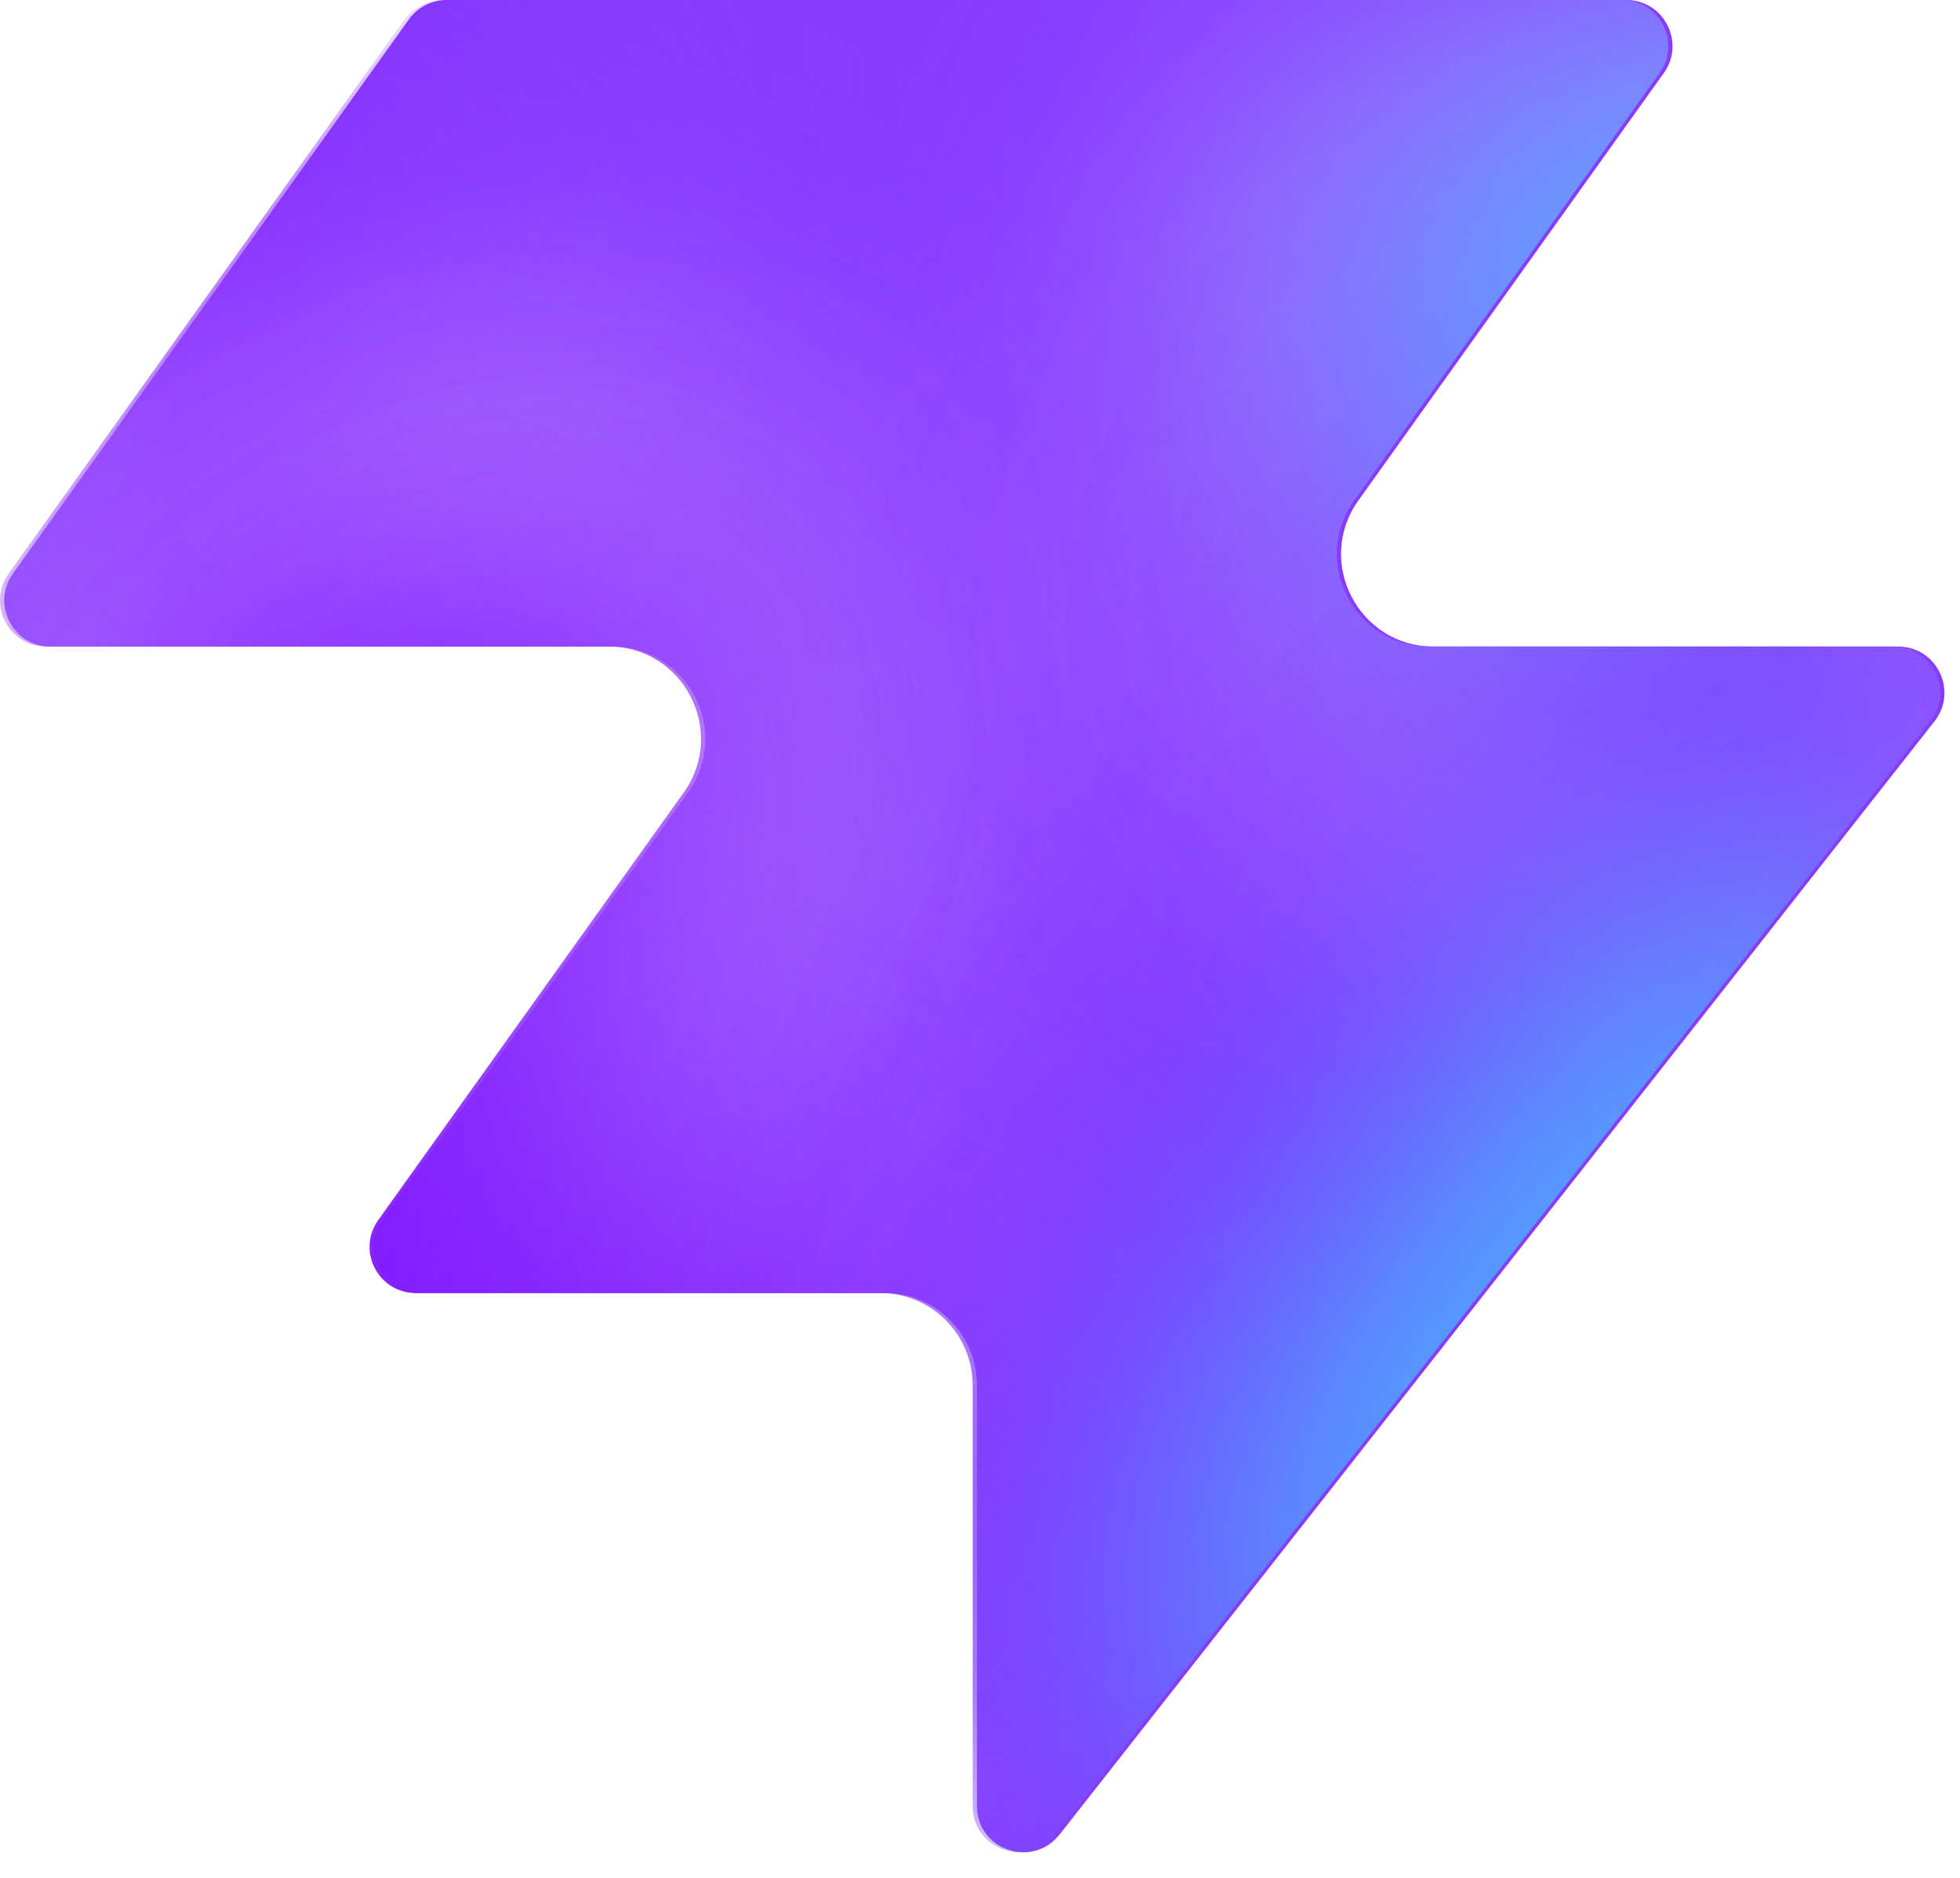
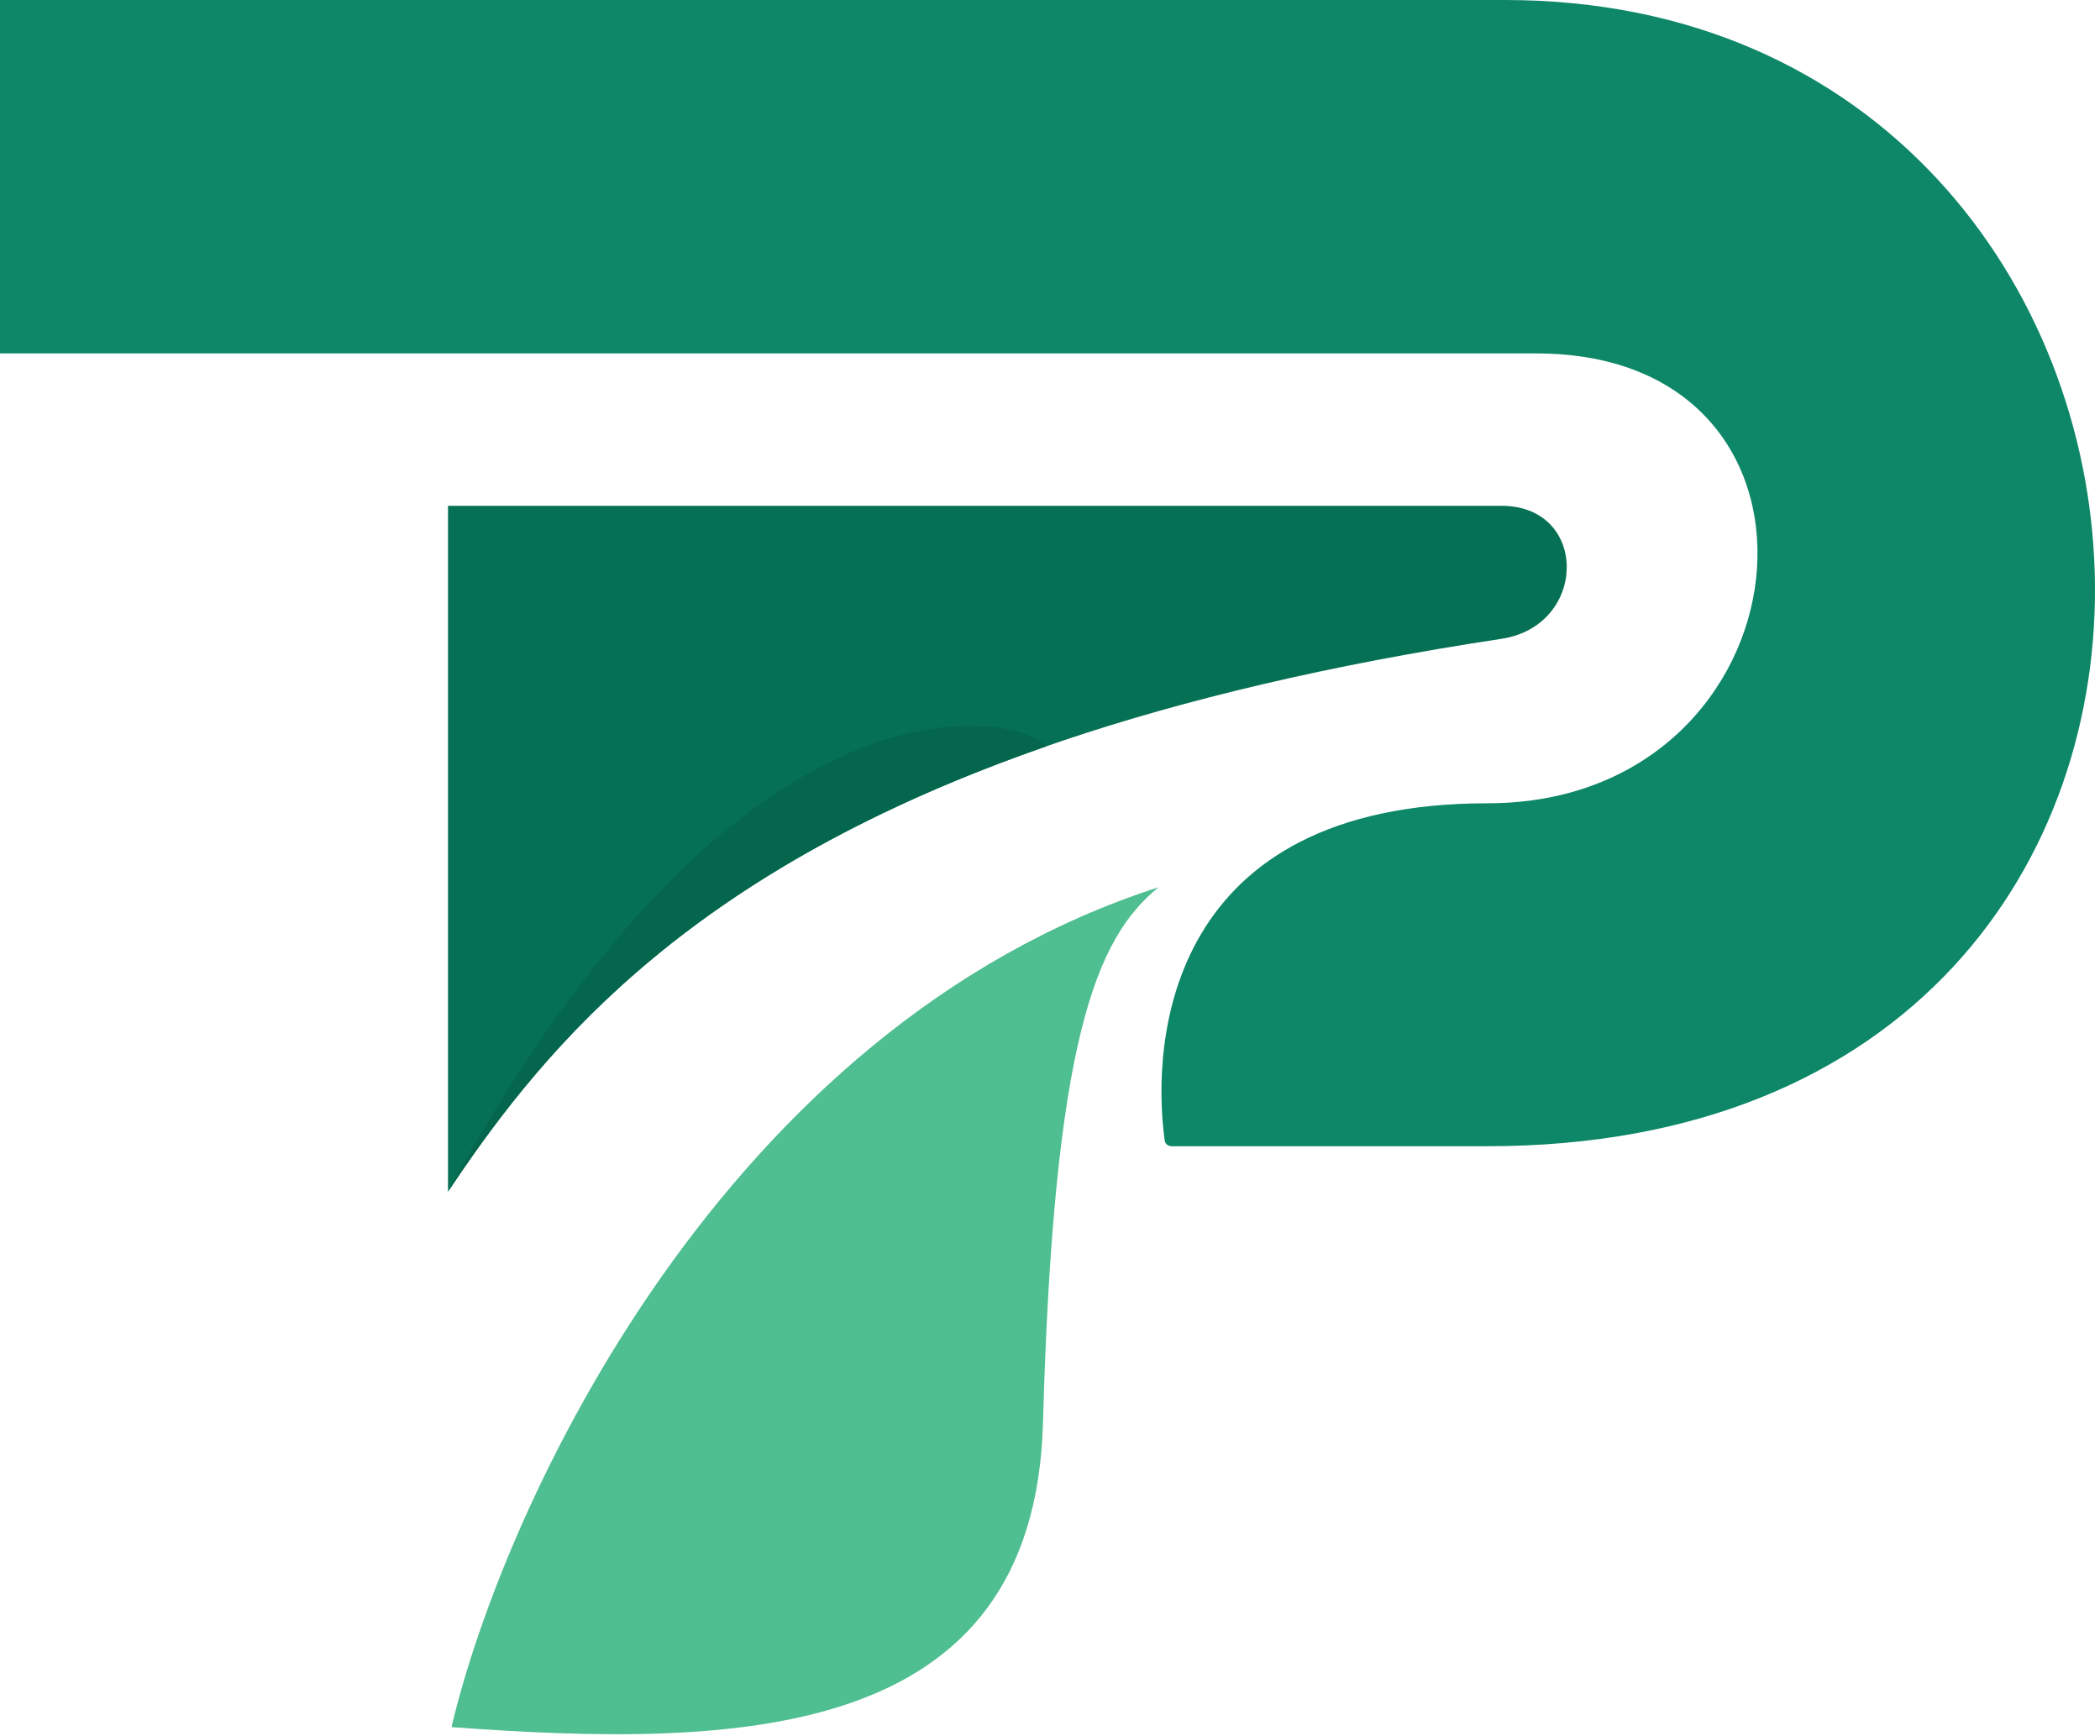
- <svg xmlns="http://www.w3.org/2000/svg" width="48" height="46" fill="none" viewBox="0 0 48 46">
-   <path fill="#863bff" d="M25.946 44.938c-.664.845-2.021.375-2.021-.698V33.937a2.26 2.26 0 0 0-2.262-2.262H10.287c-.92 0-1.456-1.04-.92-1.788l7.48-10.471c1.07-1.497 0-3.578-1.842-3.578H1.237c-.92 0-1.456-1.04-.92-1.788L10.013.474c.214-.297.556-.474.92-.474h28.894c.92 0 1.456 1.04.92 1.788l-7.48 10.471c-1.07 1.498 0 3.579 1.842 3.579h11.377c.943 0 1.473 1.088.89 1.83L25.947 44.94z" style="fill:#863bff;fill:color(display-p3 .525 .23 1);fill-opacity:1" />
-   <mask id="a" width="48" height="46" x="0" y="0" maskUnits="userSpaceOnUse" style="mask-type:alpha">
-     <path fill="#000" d="M25.842 44.938c-.664.844-2.021.375-2.021-.698V33.937a2.26 2.26 0 0 0-2.262-2.262H10.183c-.92 0-1.456-1.04-.92-1.788l7.48-10.471c1.07-1.498 0-3.579-1.842-3.579H1.133c-.92 0-1.456-1.04-.92-1.787L9.91.473c.214-.297.556-.474.92-.474h28.894c.92 0 1.456 1.04.92 1.788l-7.48 10.471c-1.07 1.498 0 3.578 1.842 3.578h11.377c.943 0 1.473 1.088.89 1.832L25.843 44.94z" style="fill:#000;fill-opacity:1" />
-   </mask>
-   <g mask="url(#a)">
-     <g filter="url(#b)">
-       <ellipse cx="5.508" cy="14.704" fill="#ede6ff" rx="5.508" ry="14.704" style="fill:#ede6ff;fill:color(display-p3 .927 .903 1);fill-opacity:1" transform="matrix(.00324 1 1 -.00324 -4.47 31.516)" />
-     </g>
-     <g filter="url(#c)">
-       <ellipse cx="10.399" cy="29.851" fill="#ede6ff" rx="10.399" ry="29.851" style="fill:#ede6ff;fill:color(display-p3 .927 .903 1);fill-opacity:1" transform="matrix(.00324 1 1 -.00324 -39.328 7.883)" />
-     </g>
-     <g filter="url(#d)">
-       <ellipse cx="5.508" cy="30.487" fill="#7e14ff" rx="5.508" ry="30.487" style="fill:#7e14ff;fill:color(display-p3 .492 .077 1);fill-opacity:1" transform="rotate(89.814 -25.913 -14.639)scale(1 -1)" />
-     </g>
-     <g filter="url(#e)">
-       <ellipse cx="5.508" cy="30.599" fill="#7e14ff" rx="5.508" ry="30.599" style="fill:#7e14ff;fill:color(display-p3 .492 .077 1);fill-opacity:1" transform="rotate(89.814 -32.644 -3.334)scale(1 -1)" />
-     </g>
-     <g filter="url(#f)">
-       <ellipse cx="5.508" cy="30.599" fill="#7e14ff" rx="5.508" ry="30.599" style="fill:#7e14ff;fill:color(display-p3 .492 .077 1);fill-opacity:1" transform="matrix(.00324 1 1 -.00324 -34.34 30.47)" />
-     </g>
-     <g filter="url(#g)">
-       <ellipse cx="14.072" cy="22.078" fill="#ede6ff" rx="14.072" ry="22.078" style="fill:#ede6ff;fill:color(display-p3 .927 .903 1);fill-opacity:1" transform="rotate(93.35 24.506 48.493)scale(-1 1)" />
-     </g>
-     <g filter="url(#h)">
-       <ellipse cx="3.47" cy="21.501" fill="#7e14ff" rx="3.47" ry="21.501" style="fill:#7e14ff;fill:color(display-p3 .492 .077 1);fill-opacity:1" transform="rotate(89.009 28.708 47.59)scale(-1 1)" />
-     </g>
-     <g filter="url(#i)">
-       <ellipse cx="3.47" cy="21.501" fill="#7e14ff" rx="3.47" ry="21.501" style="fill:#7e14ff;fill:color(display-p3 .492 .077 1);fill-opacity:1" transform="rotate(89.009 28.708 47.59)scale(-1 1)" />
-     </g>
-     <g filter="url(#j)">
-       <ellipse cx=".387" cy="8.972" fill="#7e14ff" rx="4.407" ry="29.108" style="fill:#7e14ff;fill:color(display-p3 .492 .077 1);fill-opacity:1" transform="rotate(39.51 .387 8.972)" />
-     </g>
-     <g filter="url(#k)">
-       <ellipse cx="47.523" cy="-6.092" fill="#7e14ff" rx="4.407" ry="29.108" style="fill:#7e14ff;fill:color(display-p3 .492 .077 1);fill-opacity:1" transform="rotate(37.892 47.523 -6.092)" />
-     </g>
-     <g filter="url(#l)">
-       <ellipse cx="41.412" cy="6.333" fill="#47bfff" rx="5.971" ry="9.665" style="fill:#47bfff;fill:color(display-p3 .28 .748 1);fill-opacity:1" transform="rotate(37.892 41.412 6.333)" />
-     </g>
-     <g filter="url(#m)">
-       <ellipse cx="-1.879" cy="38.332" fill="#7e14ff" rx="4.407" ry="29.108" style="fill:#7e14ff;fill:color(display-p3 .492 .077 1);fill-opacity:1" transform="rotate(37.892 -1.88 38.332)" />
-     </g>
-     <g filter="url(#n)">
-       <ellipse cx="-1.879" cy="38.332" fill="#7e14ff" rx="4.407" ry="29.108" style="fill:#7e14ff;fill:color(display-p3 .492 .077 1);fill-opacity:1" transform="rotate(37.892 -1.88 38.332)" />
-     </g>
-     <g filter="url(#o)">
-       <ellipse cx="35.651" cy="29.907" fill="#7e14ff" rx="4.407" ry="29.108" style="fill:#7e14ff;fill:color(display-p3 .492 .077 1);fill-opacity:1" transform="rotate(37.892 35.651 29.907)" />
-     </g>
-     <g filter="url(#p)">
-       <ellipse cx="38.418" cy="32.4" fill="#47bfff" rx="5.971" ry="15.297" style="fill:#47bfff;fill:color(display-p3 .28 .748 1);fill-opacity:1" transform="rotate(37.892 38.418 32.4)" />
-     </g>
-   </g>
-   <defs>
-     <filter id="b" width="60.045" height="41.654" x="-19.77" y="16.149" color-interpolation-filters="sRGB" filterUnits="userSpaceOnUse">
-       <feFlood flood-opacity="0" result="BackgroundImageFix" />
-       <feBlend in="SourceGraphic" in2="BackgroundImageFix" result="shape" />
-       <feGaussianBlur result="effect1_foregroundBlur_2002_17158" stdDeviation="7.659" />
-     </filter>
-     <filter id="c" width="90.34" height="51.437" x="-54.613" y="-7.533" color-interpolation-filters="sRGB" filterUnits="userSpaceOnUse">
-       <feFlood flood-opacity="0" result="BackgroundImageFix" />
-       <feBlend in="SourceGraphic" in2="BackgroundImageFix" result="shape" />
-       <feGaussianBlur result="effect1_foregroundBlur_2002_17158" stdDeviation="7.659" />
-     </filter>
-     <filter id="d" width="79.355" height="29.4" x="-49.64" y="2.03" color-interpolation-filters="sRGB" filterUnits="userSpaceOnUse">
-       <feFlood flood-opacity="0" result="BackgroundImageFix" />
-       <feBlend in="SourceGraphic" in2="BackgroundImageFix" result="shape" />
-       <feGaussianBlur result="effect1_foregroundBlur_2002_17158" stdDeviation="4.596" />
-     </filter>
-     <filter id="e" width="79.579" height="29.4" x="-45.045" y="20.029" color-interpolation-filters="sRGB" filterUnits="userSpaceOnUse">
-       <feFlood flood-opacity="0" result="BackgroundImageFix" />
-       <feBlend in="SourceGraphic" in2="BackgroundImageFix" result="shape" />
-       <feGaussianBlur result="effect1_foregroundBlur_2002_17158" stdDeviation="4.596" />
-     </filter>
-     <filter id="f" width="79.579" height="29.4" x="-43.513" y="21.178" color-interpolation-filters="sRGB" filterUnits="userSpaceOnUse">
-       <feFlood flood-opacity="0" result="BackgroundImageFix" />
-       <feBlend in="SourceGraphic" in2="BackgroundImageFix" result="shape" />
-       <feGaussianBlur result="effect1_foregroundBlur_2002_17158" stdDeviation="4.596" />
-     </filter>
-     <filter id="g" width="74.749" height="58.852" x="15.756" y="-17.901" color-interpolation-filters="sRGB" filterUnits="userSpaceOnUse">
-       <feFlood flood-opacity="0" result="BackgroundImageFix" />
-       <feBlend in="SourceGraphic" in2="BackgroundImageFix" result="shape" />
-       <feGaussianBlur result="effect1_foregroundBlur_2002_17158" stdDeviation="7.659" />
-     </filter>
-     <filter id="h" width="61.377" height="25.362" x="23.548" y="2.284" color-interpolation-filters="sRGB" filterUnits="userSpaceOnUse">
-       <feFlood flood-opacity="0" result="BackgroundImageFix" />
-       <feBlend in="SourceGraphic" in2="BackgroundImageFix" result="shape" />
-       <feGaussianBlur result="effect1_foregroundBlur_2002_17158" stdDeviation="4.596" />
-     </filter>
-     <filter id="i" width="61.377" height="25.362" x="23.548" y="2.284" color-interpolation-filters="sRGB" filterUnits="userSpaceOnUse">
-       <feFlood flood-opacity="0" result="BackgroundImageFix" />
-       <feBlend in="SourceGraphic" in2="BackgroundImageFix" result="shape" />
-       <feGaussianBlur result="effect1_foregroundBlur_2002_17158" stdDeviation="4.596" />
-     </filter>
-     <filter id="j" width="56.045" height="63.649" x="-27.636" y="-22.853" color-interpolation-filters="sRGB" filterUnits="userSpaceOnUse">
-       <feFlood flood-opacity="0" result="BackgroundImageFix" />
-       <feBlend in="SourceGraphic" in2="BackgroundImageFix" result="shape" />
-       <feGaussianBlur result="effect1_foregroundBlur_2002_17158" stdDeviation="4.596" />
-     </filter>
-     <filter id="k" width="54.814" height="64.646" x="20.116" y="-38.415" color-interpolation-filters="sRGB" filterUnits="userSpaceOnUse">
-       <feFlood flood-opacity="0" result="BackgroundImageFix" />
-       <feBlend in="SourceGraphic" in2="BackgroundImageFix" result="shape" />
-       <feGaussianBlur result="effect1_foregroundBlur_2002_17158" stdDeviation="4.596" />
-     </filter>
-     <filter id="l" width="33.541" height="35.313" x="24.641" y="-11.323" color-interpolation-filters="sRGB" filterUnits="userSpaceOnUse">
-       <feFlood flood-opacity="0" result="BackgroundImageFix" />
-       <feBlend in="SourceGraphic" in2="BackgroundImageFix" result="shape" />
-       <feGaussianBlur result="effect1_foregroundBlur_2002_17158" stdDeviation="4.596" />
-     </filter>
-     <filter id="m" width="54.814" height="64.646" x="-29.286" y="6.009" color-interpolation-filters="sRGB" filterUnits="userSpaceOnUse">
-       <feFlood flood-opacity="0" result="BackgroundImageFix" />
-       <feBlend in="SourceGraphic" in2="BackgroundImageFix" result="shape" />
-       <feGaussianBlur result="effect1_foregroundBlur_2002_17158" stdDeviation="4.596" />
-     </filter>
-     <filter id="n" width="54.814" height="64.646" x="-29.286" y="6.009" color-interpolation-filters="sRGB" filterUnits="userSpaceOnUse">
-       <feFlood flood-opacity="0" result="BackgroundImageFix" />
-       <feBlend in="SourceGraphic" in2="BackgroundImageFix" result="shape" />
-       <feGaussianBlur result="effect1_foregroundBlur_2002_17158" stdDeviation="4.596" />
-     </filter>
-     <filter id="o" width="54.814" height="64.646" x="8.244" y="-2.416" color-interpolation-filters="sRGB" filterUnits="userSpaceOnUse">
-       <feFlood flood-opacity="0" result="BackgroundImageFix" />
-       <feBlend in="SourceGraphic" in2="BackgroundImageFix" result="shape" />
-       <feGaussianBlur result="effect1_foregroundBlur_2002_17158" stdDeviation="4.596" />
-     </filter>
-     <filter id="p" width="39.409" height="43.623" x="18.713" y="10.588" color-interpolation-filters="sRGB" filterUnits="userSpaceOnUse">
-       <feFlood flood-opacity="0" result="BackgroundImageFix" />
-       <feBlend in="SourceGraphic" in2="BackgroundImageFix" result="shape" />
-       <feGaussianBlur result="effect1_foregroundBlur_2002_17158" stdDeviation="4.596" />
-     </filter>
-   </defs>
+ <svg xmlns="http://www.w3.org/2000/svg" width="300" height="248" viewBox="0 0 300 248" fill="none">
+   <path d="M214.5 91.273C115.5 106.273 83.667 140.607 64 170.273V72.273H214.5C227 72.273 226.859 89.401 214.5 91.273Z" fill="#067054" />
+   <path d="M64 170.281C78.511 148.392 99.646 123.961 149.5 106.631C146 102.267 106.5 92.273 64 170.281Z" fill="#04664D" />
+   <path d="M165.5 126.773C103.5 146.773 72 214.94 64.5 246.773C105.5 249.773 147.743 248.932 149 203.273C150.5 148.773 156.5 134.107 165.5 126.773Z" fill="#4FBE90" />
+   <path d="M0 0V50.5H219.5C266 50.5 259 114.773 212.5 114.773C166.899 114.773 164.415 148.433 166.379 162.938C166.445 163.427 166.864 163.773 167.357 163.773H212.5C333.5 163.773 322 0 215 0H0Z" fill="#0D8767" />
</svg>
